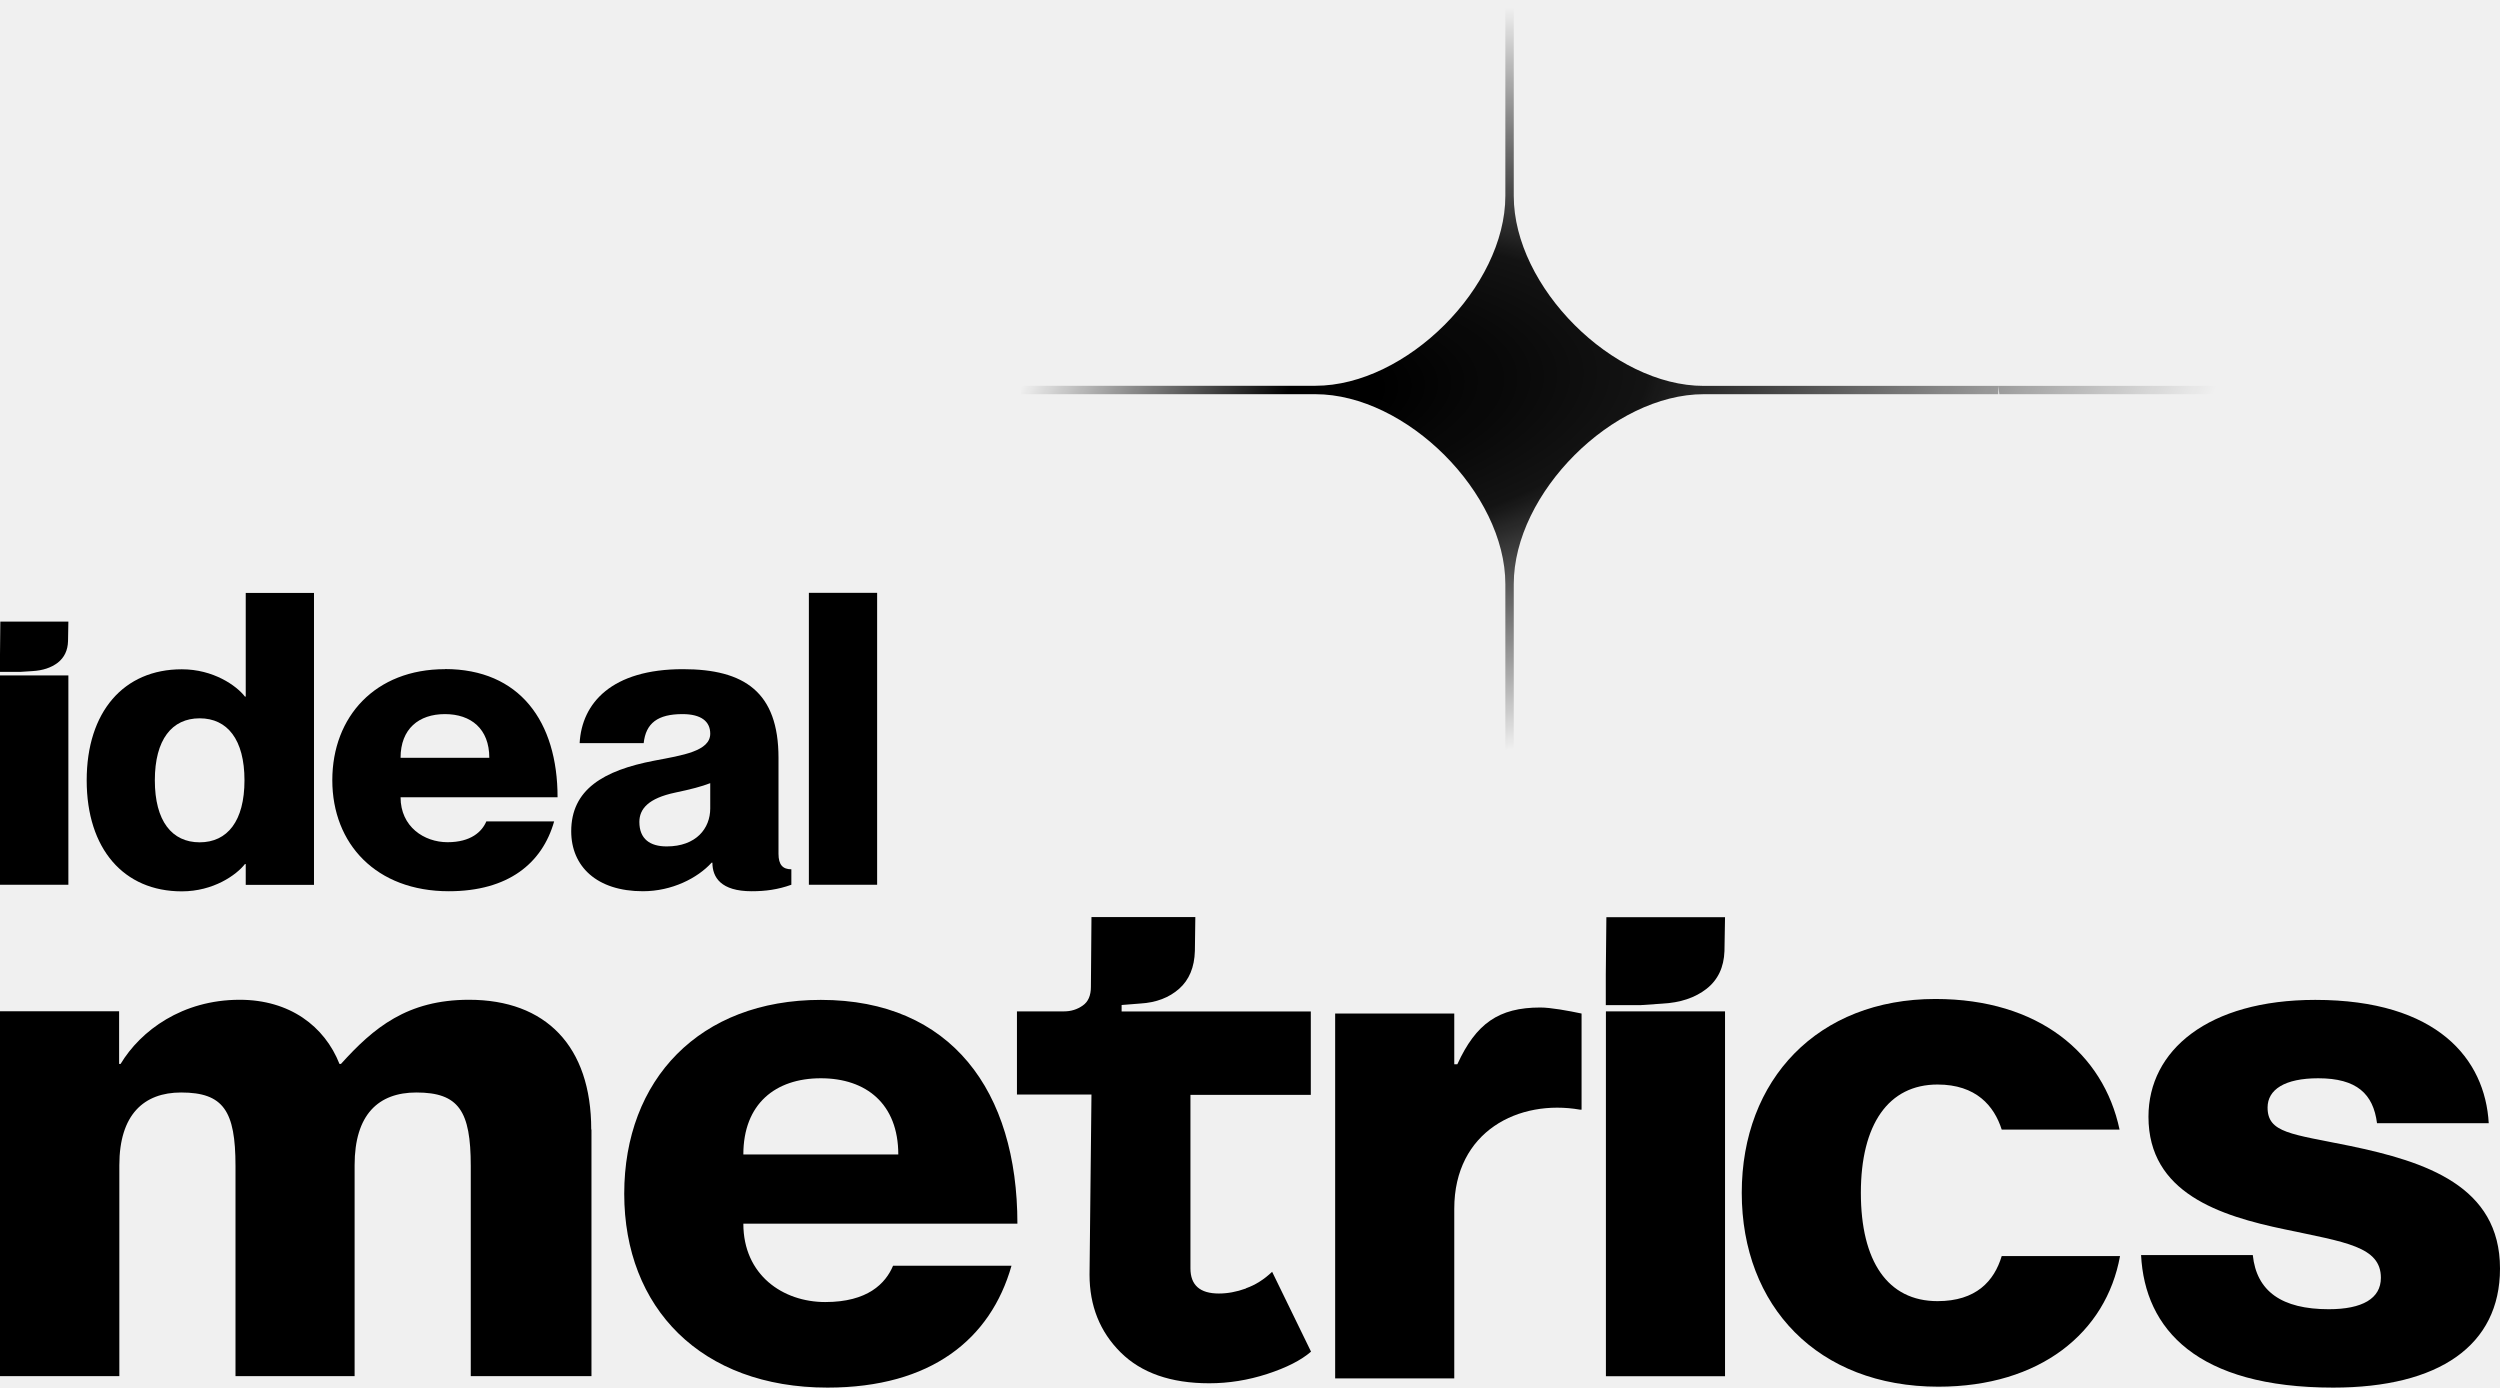
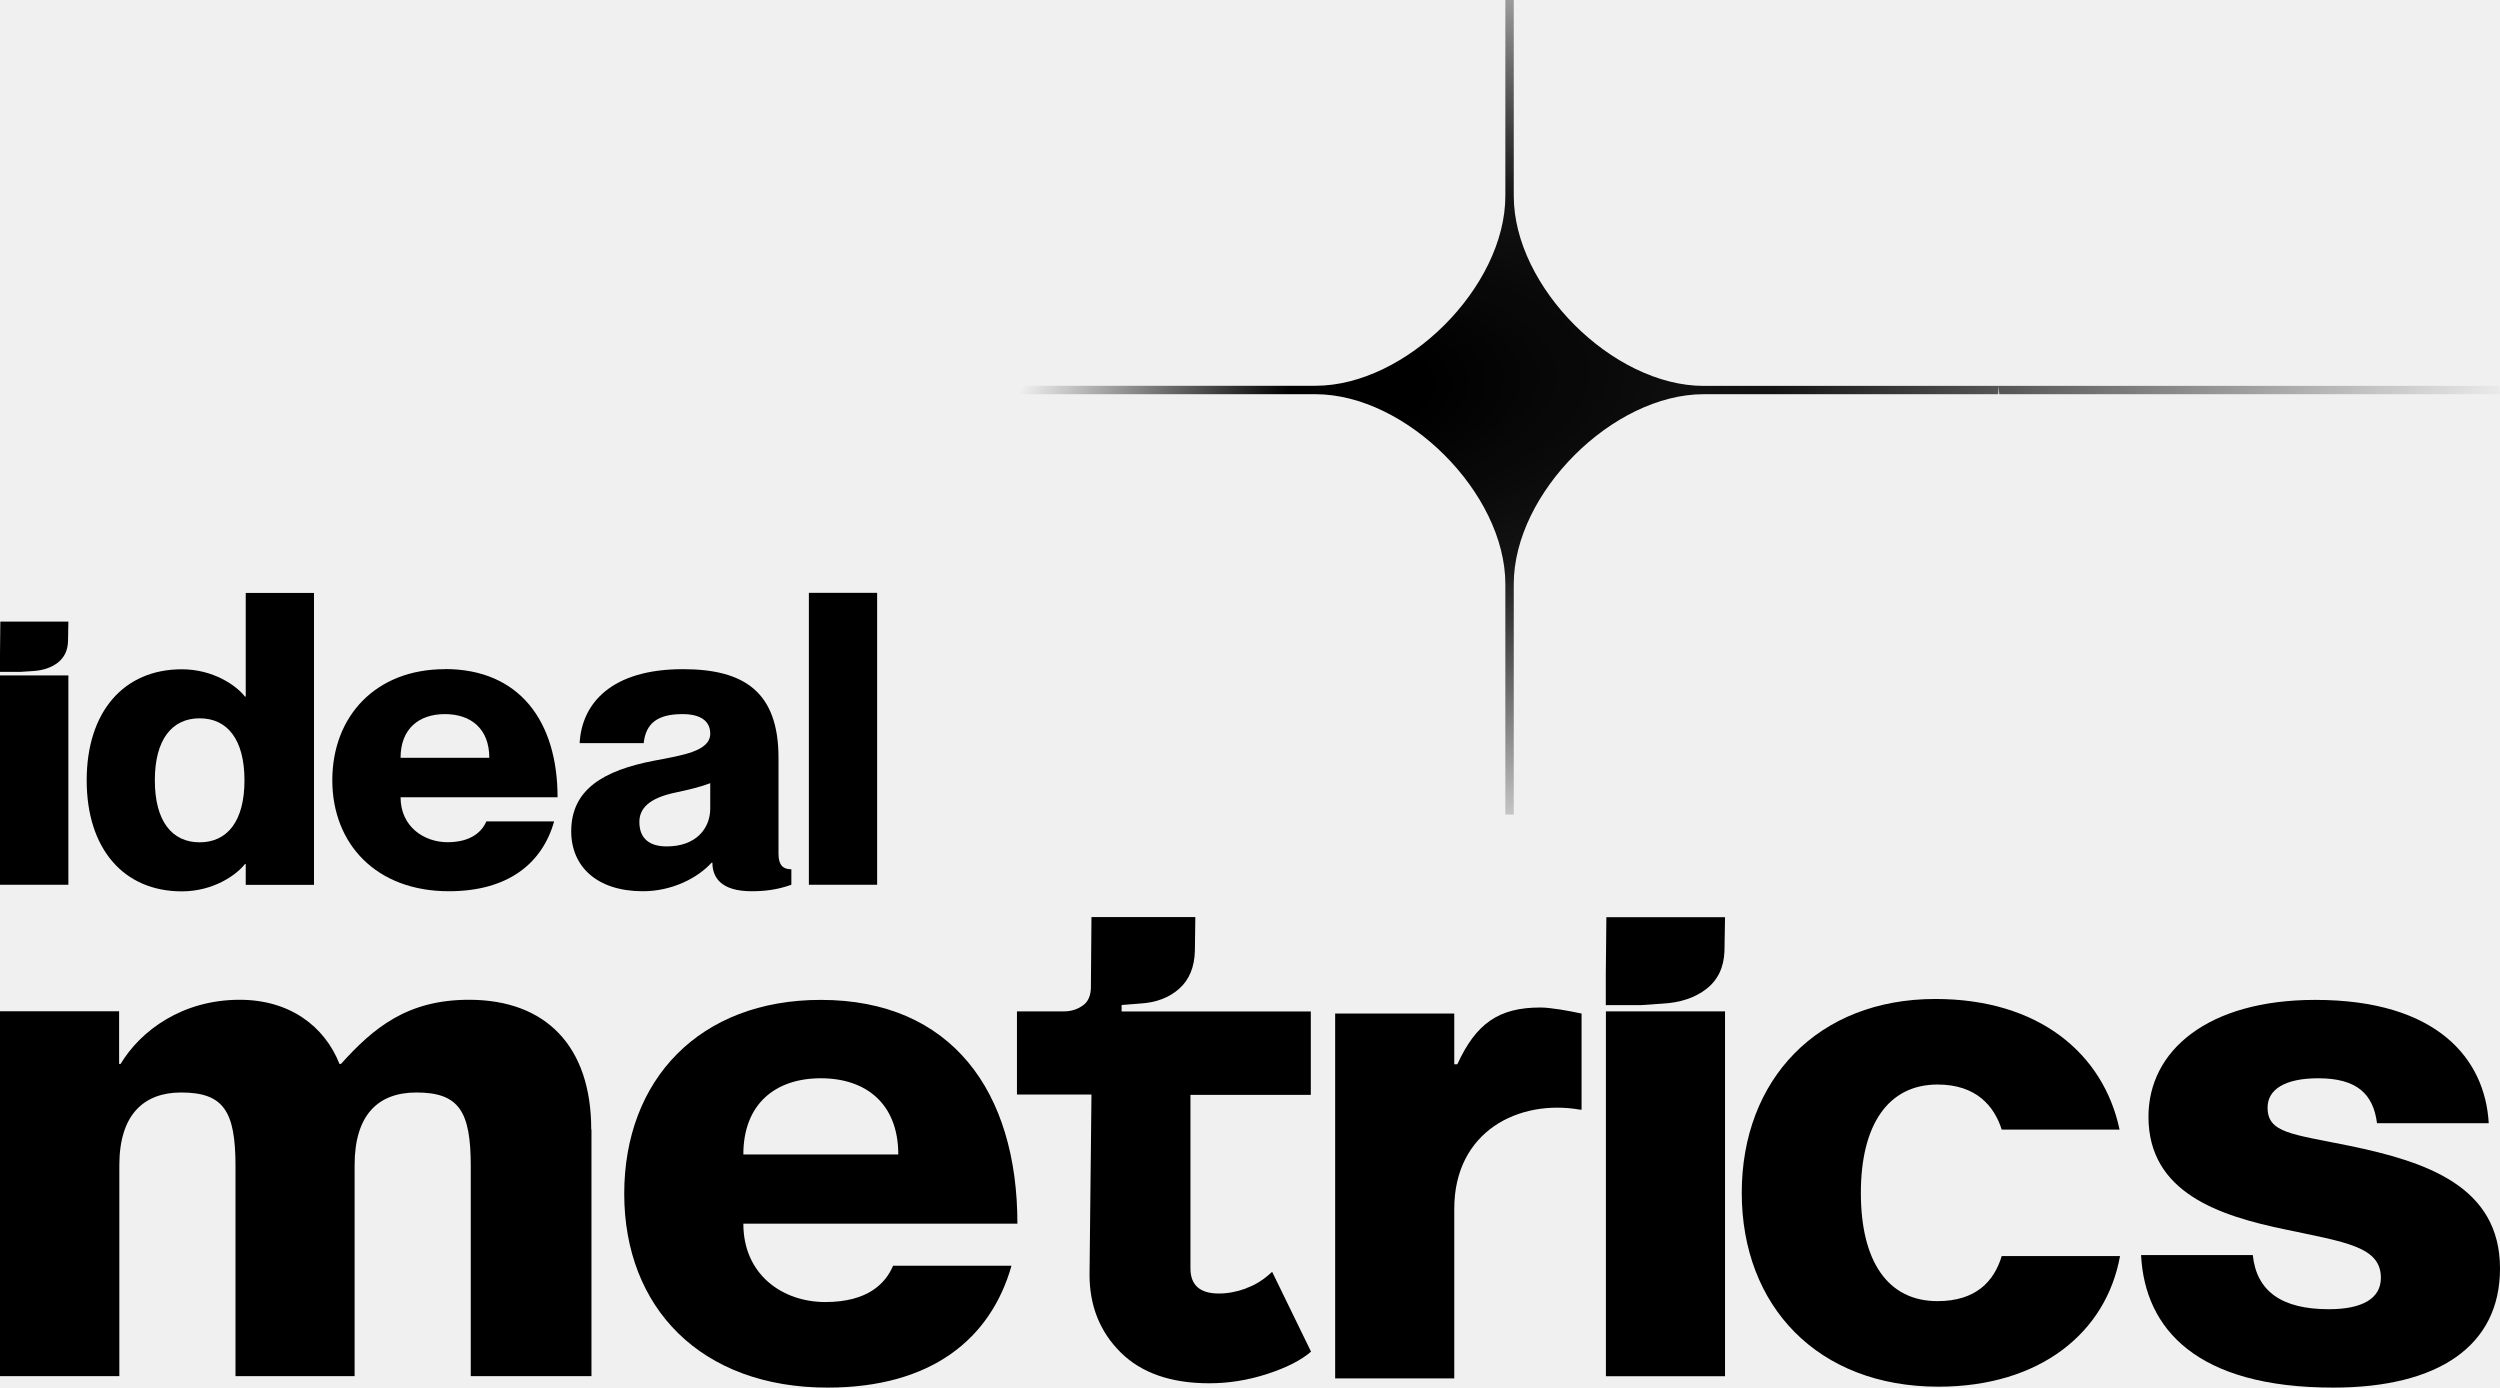
<svg xmlns="http://www.w3.org/2000/svg" id="Layer_2" data-name="Layer 2" viewBox="0 0 219.75 121.97">
  <defs>
    <style>
      .cls-1 {
        fill: #fff;
      }

      .cls-2 {
        mask: url(#mask);
      }

      .cls-3 {
        fill: url(#radial-gradient);
      }

      .cls-4 {
        fill: url(#linear-gradient);
      }
    </style>
    <linearGradient id="linear-gradient" x1="890.03" y1="-4182.19" x2="913.68" y2="-4182.19" gradientTransform="translate(1150 -4148.4) scale(1 -1) skewX(25)" gradientUnits="userSpaceOnUse">
      <stop offset="0" stop-color="#000" />
      <stop offset="1" stop-color="#fff" />
    </linearGradient>
    <mask id="mask" x="-436.41" y="-84.47" width="1238.54" height="844.67" maskUnits="userSpaceOnUse">
      <g id="stub-mask">
        <polygon class="cls-1" points="-42.53 -84.47 802.13 -84.47 408.26 760.2 -436.41 760.2 -42.53 -84.47" />
        <polygon class="cls-4" points="90.81 31.25 114.89 31.25 112.52 36.32 88.45 36.32 90.81 31.25" />
      </g>
    </mask>
-     <radialGradient id="radial-gradient" cx="2846.58" cy="-1565.51" fx="2846.58" fy="-1565.51" r=".42" gradientTransform="translate(-523555.52 -128337.26) scale(205 -82) skewX(10.57)" gradientUnits="userSpaceOnUse">
+     <radialGradient id="radial-gradient" cx="2846.58" cy="-1565.51" fx="2846.58" fy="-1565.51" r=".551" gradientTransform="translate(-523555.52 -128337.26) scale(205 -82) skewX(10.57)" gradientUnits="userSpaceOnUse">
      <stop offset="0" stop-color="#000" />
      <stop offset=".15" stop-color="#000" />
      <stop offset=".42" stop-color="#000" stop-opacity=".92" />
      <stop offset="1" stop-color="#000" stop-opacity="0" />
    </radialGradient>
  </defs>
  <g id="Ideal_Metrics_â_Lockups" data-name="Ideal Metrics â€” Lockups">
    <g>
      <path d="M6.01,59.37v18.4H0v-18.4h6.01Z" />
      <path d="M.03,54.63l-.03,2.88v1.55h1.76l1.08-.07c.92-.05,1.66-.3,2.24-.74.57-.45.88-1.08.9-1.9l.03-1.71H.03Z" />
    </g>
    <path d="M139.02,89.08v8.46h-.13c-5.37-.94-11.06,1.88-11.06,8.71v14.91h-10.47v-32.07h10.47v4.46h.27c1.64-3.58,3.63-4.99,7.29-4.99.92,0,2.45.28,3.63.53Z" />
    <path d="M21.6,61.23h-.07c-.75-.97-2.78-2.4-5.55-2.4-5.1,0-8.36,3.73-8.36,9.76s3.26,9.76,8.36,9.76c2.78,0,4.8-1.44,5.55-2.4h.07v1.83h6v-25.66h-6v9.11ZM17.55,74.04c-2.44,0-3.94-1.87-3.94-5.45s1.5-5.45,3.94-5.45,3.94,1.87,3.94,5.45-1.5,5.45-3.94,5.45Z" />
    <path d="M39.11,58.82c-6.11,0-9.9,4.16-9.9,9.76s3.86,9.76,10.24,9.76c5.21,0,8.21-2.44,9.26-6.14h-5.96c-.38.9-1.35,1.83-3.41,1.83s-4.13-1.36-4.13-3.95h13.8c0-6.67-3.34-11.27-9.9-11.27ZM35.21,66.61c0-2.55,1.61-3.84,3.9-3.84s3.9,1.29,3.9,3.84h-7.8Z" />
    <path d="M68.43,75.04v-8.43c0-5.78-3-7.79-8.4-7.79-6.26,0-8.89,2.98-9.08,6.5h5.63c.19-1.76,1.24-2.55,3.41-2.55,1.65,0,2.44.65,2.44,1.72,0,1.54-2.44,1.9-4.91,2.37-4.5.86-7.31,2.55-7.31,6.21,0,3.09,2.25,5.27,6.3,5.27,2.55,0,4.8-1.15,6.04-2.51h.07c0,1.29.75,2.51,3.45,2.51,1.2,0,2.29-.14,3.49-.57v-1.36c-.75,0-1.13-.39-1.13-1.36ZM62.43,71.06c0,1.76-1.24,3.34-3.83,3.34-1.46,0-2.4-.65-2.4-2.15,0-1.15.79-2.08,3.15-2.58,1.39-.29,2.33-.54,3.08-.83v2.22Z" />
    <rect x="71.1" y="52.11" width="6" height="25.66" />
    <path d="M51.99,99.29v21.67h-10.61v-18.48c0-4.82-1.05-6.45-4.78-6.45-3.34,0-5.43,1.94-5.43,6.39v18.54h-10.47v-18.48c0-4.82-1.05-6.45-4.78-6.45-3.27,0-5.43,1.94-5.43,6.39v18.54H0v-32.07h10.47v4.63h.13c1.77-2.94,5.43-5.64,10.47-5.64,4.39,0,7.46,2.32,8.77,5.64h.13c2.88-3.19,5.83-5.64,11.26-5.64,6.74,0,10.74,4.07,10.74,11.4Z" />
    <path d="M78.5,111.26h10.41c-1.83,6.45-7.07,10.71-16.17,10.71-11.13,0-17.87-7.02-17.87-17.04s6.61-17.04,17.28-17.04c11.46,0,17.28,8.02,17.28,19.67h-24.09c0,4.51,3.47,6.89,7.2,6.89s5.3-1.63,5.96-3.19ZM65.34,101.48h13.62c0-4.45-2.82-6.7-6.81-6.7s-6.81,2.25-6.81,6.7Z" />
    <path d="M170.31,114.37c-4.39,0-6.74-3.51-6.74-9.52s2.42-9.52,6.74-9.52c3.39,0,4.98,1.88,5.64,3.96h10.36c-1.42-6.69-7.1-11.48-16.19-11.48-10.34,0-17.02,7.08-17.02,17.04s6.68,17.04,17.28,17.04c8.93,0,14.75-4.74,15.97-11.48h-10.4c-.66,2.2-2.25,3.96-5.64,3.96Z" />
    <path d="M219.75,111.51c0,6.76-5.37,10.46-14.66,10.46-11.98,0-16.56-5.14-16.89-11.65h9.82c.33,3.19,2.55,4.76,6.68,4.76,2.95,0,4.58-.94,4.58-2.76,0-2.76-3.14-3.13-8.45-4.26-5.7-1.19-11.98-3.19-11.98-9.9,0-5.83,5.24-10.27,14.66-10.27,10.74,0,14.93,5.2,15.25,10.84h-9.82c-.33-2.57-1.77-3.95-5.17-3.95-2.95,0-4.45,1-4.45,2.57,0,2.25,2.09,2.32,7.27,3.38,6.61,1.38,13.16,3.51,13.16,10.77Z" />
    <path d="M109.51,113.26c-.83.3-1.62.44-2.37.44-1.67,0-2.5-.74-2.5-2.21v-15.25h10.58v-7.33h-16.63v-.57l1.64-.13c1.4-.08,2.54-.52,3.42-1.3.88-.78,1.34-1.89,1.38-3.32l.04-2.98h-9.13l-.05,6.14c0,.76-.24,1.31-.72,1.64-.48.34-1.03.51-1.64.51h-4.14v7.31h6.55l-.17,15.83c0,2.74.91,5.02,2.73,6.83,1.82,1.81,4.42,2.72,7.79,2.72,1.71,0,3.41-.27,5.1-.82,1.69-.55,2.97-1.2,3.85-1.96l-3.42-7.02c-.7.67-1.47,1.16-2.3,1.45Z" />
    <g id="Layer_1-2" data-name="Layer 1-2">
      <g class="cls-2">
        <path class="cls-3" d="M219.75,34.66c-.02-.25-.05-.5-.08-.74h-69.91c-8,0-16.7-8.7-16.7-16.69V0s-.74,0-.74,0v17.22c0,8-8.7,16.69-16.7,16.69h-25.89v.74s25.89,0,25.89,0c8,0,16.7,8.7,16.7,16.69v20.26s.74,0,.74,0v-20.26c0-8,8.7-16.69,16.7-16.69h25.89v-.74s.09.74.09.74h44,0Z" />
      </g>
    </g>
    <g>
      <path d="M151.63,88.9v32.07h-10.47v-32.07h10.47Z" />
      <path d="M141.2,80.63l-.05,5.02v2.7h3.07l1.88-.13c1.6-.08,2.9-.52,3.9-1.3,1-.78,1.53-1.89,1.58-3.32l.05-2.98h-10.42Z" />
    </g>
  </g>
</svg>
